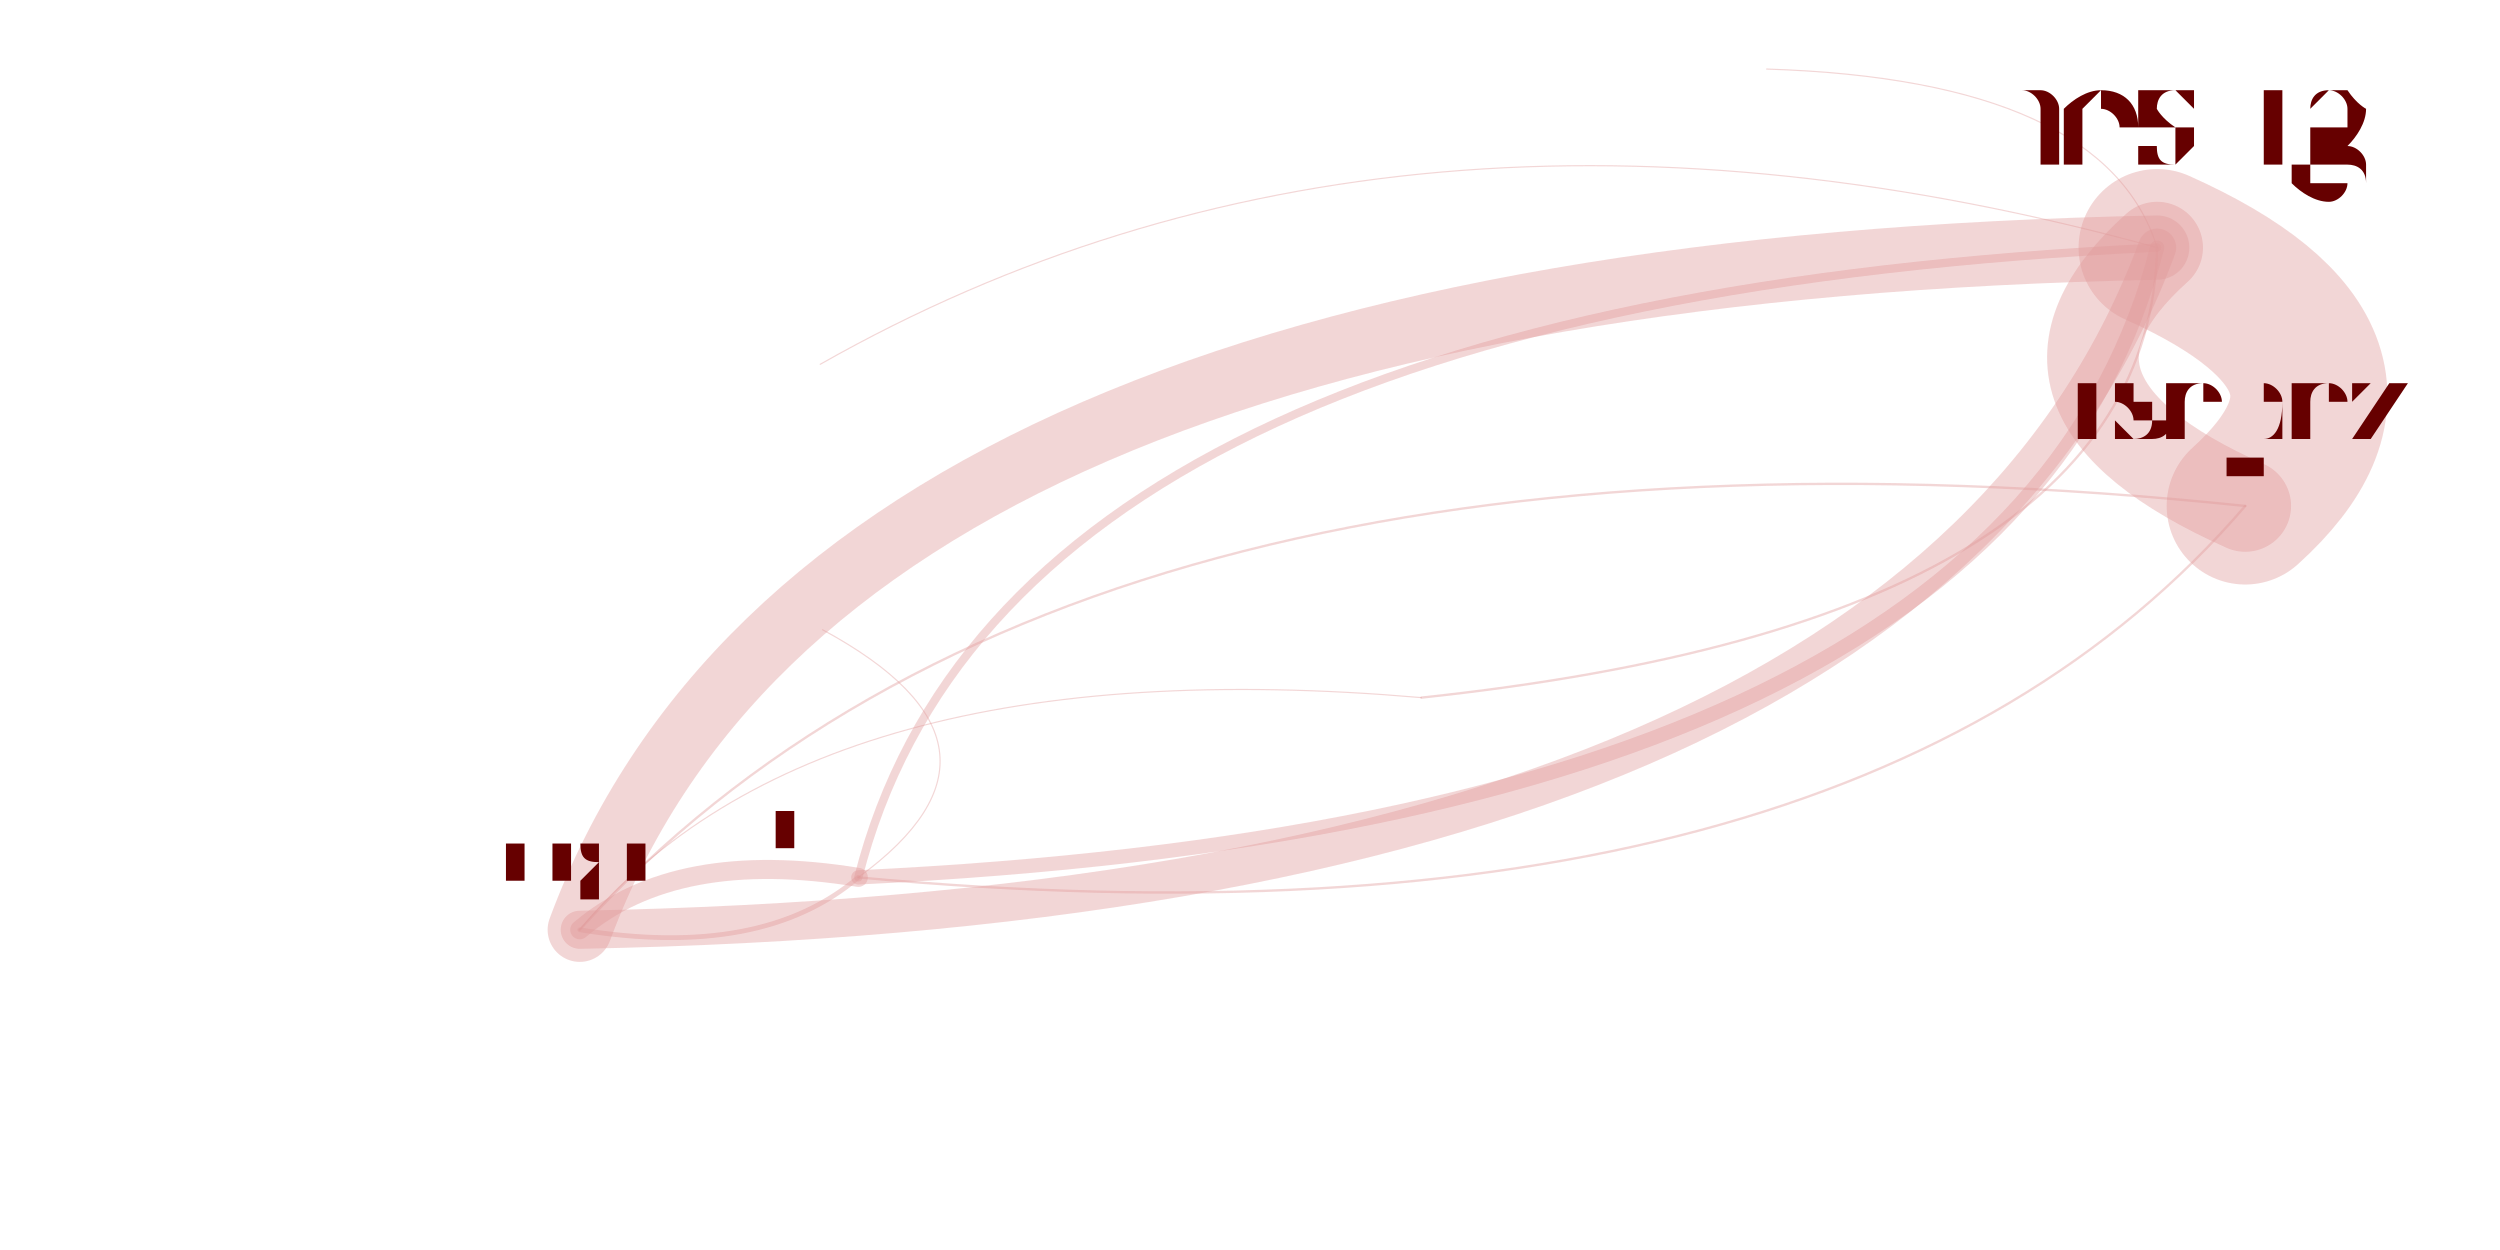
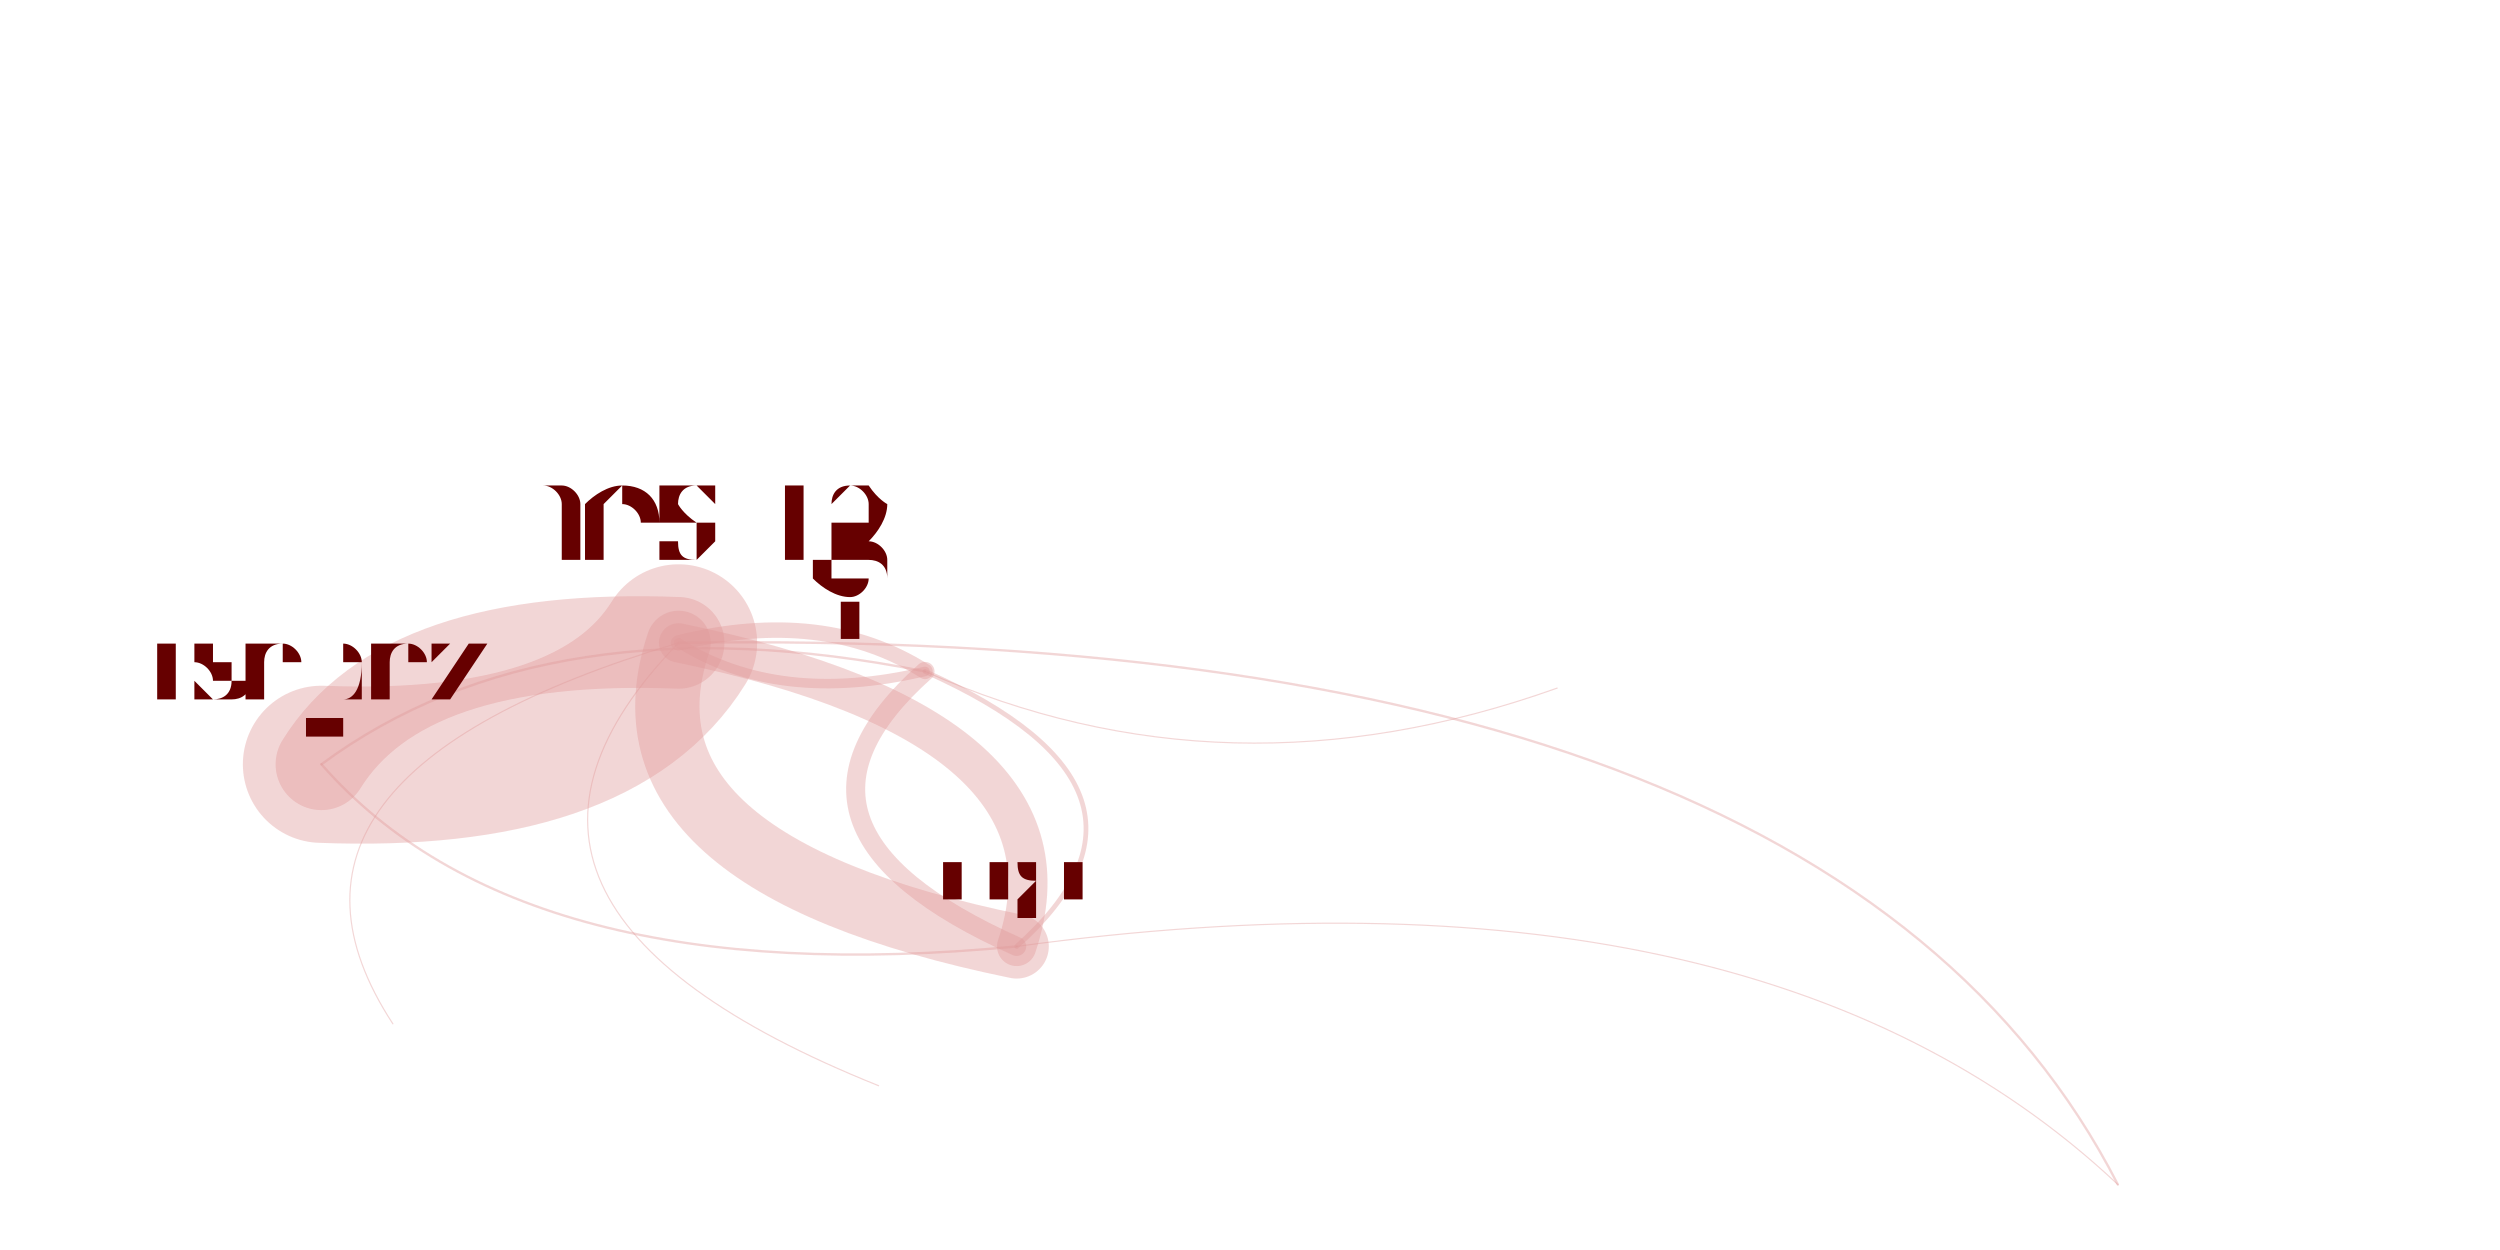
<svg xmlns="http://www.w3.org/2000/svg" width="4000" height="2000" viewBox="-0.025 -0.025 2.05 1.05">
  <style>
    path {
      fill: none;
      stroke-linecap: round;
      stroke-opacity: 0.4;
    }

    text {
      text-anchor: middle;
      alignment-baseline: hanging;
    }
  </style>
  <g opacity="0.4">
-     <path d="M1.144 0.561 Q0.635 0.517 0.437 0.756" stroke="hsl(0.0,100%,35%)" stroke-width="0.001" />
-     <path d="M1.144 0.561 Q0.938 0.432 0.641 0.504" stroke="hsl(0.0,100%,35%)" stroke-width="0" />
-     <path d="M1.144 0.561 Q1.755 0.496 1.762 0.183" stroke="hsl(0.0,100%,35%)" stroke-width="0.002" />
-     <path d="M1.144 0.561 Q1.415 0.725 1.795 0.629" stroke="hsl(0.0,100%,35%)" stroke-width="0" />
-     <path d="M0.437 0.756 Q0.590 0.781 0.671 0.712" stroke="hsl(0.0,100%,35%)" stroke-width="0.004" />
-     <path d="M0.437 0.756 Q1.558 0.735 1.762 0.183" stroke="hsl(0.0,100%,35%)" stroke-width="0.032" />
-     <path d="M0.437 0.756 Q0.741 0.671 0.641 0.504" stroke="hsl(0.0,100%,35%)" stroke-width="0" />
-     <path d="M1.762 0.183 Q1.625 0.306 1.836 0.400" stroke="hsl(0.0,100%,35%)" stroke-width="0.077" />
-     <path d="M1.762 0.183 Q0.793 0.229 0.671 0.712" stroke="hsl(0.0,100%,35%)" stroke-width="0.007" />
-     <path d="M1.762 0.183 Q0.641 0.205 0.437 0.756" stroke="hsl(0.0,100%,35%)" stroke-width="0.054" />
-     <path d="M1.762 0.183 Q1.718 0.042 1.434 0.033" stroke="hsl(0.0,100%,35%)" stroke-width="0.001" />
-     <path d="M1.762 0.183 Q4.075 -1.399 1.497 -2.874" stroke="hsl(0.0,100%,35%)" stroke-width="0" />
-     <path d="M1.762 0.183 Q1.544 0.134 1.400 0.229" stroke="hsl(0.0,100%,35%)" stroke-width="0" />
-     <path d="M1.762 0.183 Q1.122 0.007 0.639 0.281" stroke="hsl(0.0,100%,35%)" stroke-width="0.001" />
-     <path d="M0.671 0.712 Q1.639 0.666 1.762 0.183" stroke="hsl(0.0,100%,35%)" stroke-width="0.012" />
-     <path d="M0.671 0.712 Q0.518 0.687 0.437 0.756" stroke="hsl(0.0,100%,35%)" stroke-width="0.016" />
-     <path d="M0.671 0.712 Q0.822 0.602 0.641 0.504" stroke="hsl(0.0,100%,35%)" stroke-width="0.001" />
-     <path d="M0.671 0.712 Q1.502 0.789 1.836 0.400" stroke="hsl(0.0,100%,35%)" stroke-width="0.002" />
-     <path d="M1.836 0.400 Q1.972 0.277 1.762 0.183" stroke="hsl(0.0,100%,35%)" stroke-width="0.132" />
-     <path d="M1.836 0.400 Q1.004 0.323 0.671 0.712" stroke="hsl(0.0,100%,35%)" stroke-width="0" />
-     <path d="M1.836 0.400 Q1.055 0.520 1.117 0.927" stroke="hsl(0.0,100%,35%)" stroke-width="0" />
-     <path d="M1.836 0.400 Q0.852 0.298 0.437 0.756" stroke="hsl(0.0,100%,35%)" stroke-width="0.002" />
+     <path d="M1.729 0.970 Q1.426 0.685 0.804 0.770" stroke="hsl(0.0,100%,35%)" stroke-width="0.001" />
+     <path d="M1.729 0.970 Q1.827 0.667 1.258 0.553" stroke="hsl(0.0,100%,35%)" stroke-width="0" />
+     <path d="M1.729 0.970 Q1.488 0.500 0.520 0.515" stroke="hsl(0.0,100%,35%)" stroke-width="0.002" />
+     <path d="M1.729 0.970 Q1.700 0.787 1.337 0.761" stroke="hsl(0.0,100%,35%)" stroke-width="0" />
+     <path d="M0.804 0.770 Q0.866 0.586 0.520 0.515" stroke="hsl(0.0,100%,35%)" stroke-width="0.033" />
+     <path d="M0.804 0.770 Q0.951 0.639 0.727 0.539" stroke="hsl(0.0,100%,35%)" stroke-width="0.004" />
+     <path d="M0.804 0.770 Q1.205 0.753 1.258 0.553" stroke="hsl(0.0,100%,35%)" stroke-width="0" />
+     <path d="M0.520 0.515 Q0.604 0.568 0.727 0.539" stroke="hsl(0.0,100%,35%)" stroke-width="0.008" />
+     <path d="M0.520 0.515 Q0.289 0.506 0.220 0.617" stroke="hsl(0.0,100%,35%)" stroke-width="0.077" />
+     <path d="M0.520 0.515 Q0.458 0.699 0.804 0.770" stroke="hsl(0.0,100%,35%)" stroke-width="0.054" />
+     <path d="M0.520 0.515 Q0.307 0.734 0.688 0.887" stroke="hsl(0.0,100%,35%)" stroke-width="0.001" />
+     <path d="M0.520 0.515 Q0.238 0.514 0.174 0.652" stroke="hsl(0.0,100%,35%)" stroke-width="0" />
+     <path d="M0.520 0.515 Q0.866 0.445 0.807 0.261" stroke="hsl(0.0,100%,35%)" stroke-width="0" />
+     <path d="M0.520 0.515 Q0.144 0.627 0.280 0.835" stroke="hsl(0.0,100%,35%)" stroke-width="0.001" />
+     <path d="M0.727 0.539 Q0.642 0.485 0.520 0.515" stroke="hsl(0.0,100%,35%)" stroke-width="0.013" />
+     <path d="M0.727 0.539 Q0.580 0.670 0.804 0.770" stroke="hsl(0.0,100%,35%)" stroke-width="0.016" />
+     <path d="M0.727 0.539 Q0.981 0.652 1.258 0.553" stroke="hsl(0.0,100%,35%)" stroke-width="0.001" />
+     <path d="M0.727 0.539 Q0.411 0.476 0.220 0.617" stroke="hsl(0.0,100%,35%)" stroke-width="0.002" />
+     <path d="M0.220 0.617 Q0.451 0.626 0.520 0.515" stroke="hsl(0.0,100%,35%)" stroke-width="0.132" />
+     <path d="M0.220 0.617 Q0.535 0.679 0.727 0.539" stroke="hsl(0.0,100%,35%)" stroke-width="0" />
+     <path d="M0.220 0.617 Q0.539 0.486 0.356 0.302" stroke="hsl(0.0,100%,35%)" stroke-width="0" />
+     <path d="M0.220 0.617 Q0.389 0.810 0.804 0.770" stroke="hsl(0.0,100%,35%)" stroke-width="0.002" />
  </g>
-   <text x="1.144" y="0.554" font-size="0.014" fill="hsl(0.0,100%,20%)">kjlubick</text>
-   <text x="0.437" y="0.716" font-size="0.08" fill="hsl(0.0,100%,20%)">nigi</text>
-   <text x="0.641" y="0.499" font-size="0.009" fill="hsl(0.0,100%,20%)">bungeman</text>
-   <text x="1.762" y="0.115" font-size="0.136" fill="hsl(0.0,100%,20%)">thestig</text>
-   <text x="1.795" y="0.627" font-size="0.004" fill="hsl(0.0,100%,20%)">npm</text>
-   <text x="0.671" y="0.687" font-size="0.049" fill="hsl(0.0,100%,20%)">kmoon</text>
-   <text x="1.836" y="0.344" font-size="0.111" fill="hsl(0.0,100%,20%)">tsepez</text>
-   <text x="1.434" y="0.030" font-size="0.006" fill="hsl(0.0,100%,20%)">thomasanderson</text>
-   <text x="1.497" y="-2.876" font-size="0.004" fill="hsl(0.0,100%,20%)">drott</text>
-   <text x="1.400" y="0.227" font-size="0.004" fill="hsl(0.0,100%,20%)">thakis</text>
-   <text x="0.639" y="0.277" font-size="0.007" fill="hsl(0.0,100%,20%)">dhoss</text>
-   <text x="1.117" y="0.925" font-size="0.004" fill="hsl(0.0,100%,20%)">dcheng</text>
+   <text x="1.729" y="0.963" font-size="0.013" fill="hsl(0.0,100%,20%)">kjlubick</text>
+   <text x="0.804" y="0.730" font-size="0.08" fill="hsl(0.0,100%,20%)">nigi</text>
+   <text x="1.258" y="0.549" font-size="0.009" fill="hsl(0.0,100%,20%)">bungeman</text>
+   <text x="0.520" y="0.447" font-size="0.136" fill="hsl(0.0,100%,20%)">thestig</text>
+   <text x="1.337" y="0.759" font-size="0.004" fill="hsl(0.0,100%,20%)">npm</text>
+   <text x="0.727" y="0.514" font-size="0.05" fill="hsl(0.0,100%,20%)">kmoon</text>
+   <text x="0.220" y="0.561" font-size="0.111" fill="hsl(0.0,100%,20%)">tsepez</text>
+   <text x="0.688" y="0.884" font-size="0.006" fill="hsl(0.0,100%,20%)">thomasanderson</text>
+   <text x="0.174" y="0.650" font-size="0.004" fill="hsl(0.0,100%,20%)">drott</text>
+   <text x="0.807" y="0.259" font-size="0.004" fill="hsl(0.0,100%,20%)">thakis</text>
+   <text x="0.280" y="0.831" font-size="0.007" fill="hsl(0.0,100%,20%)">dhoss</text>
+   <text x="0.356" y="0.300" font-size="0.004" fill="hsl(0.0,100%,20%)">dcheng</text>
</svg>
